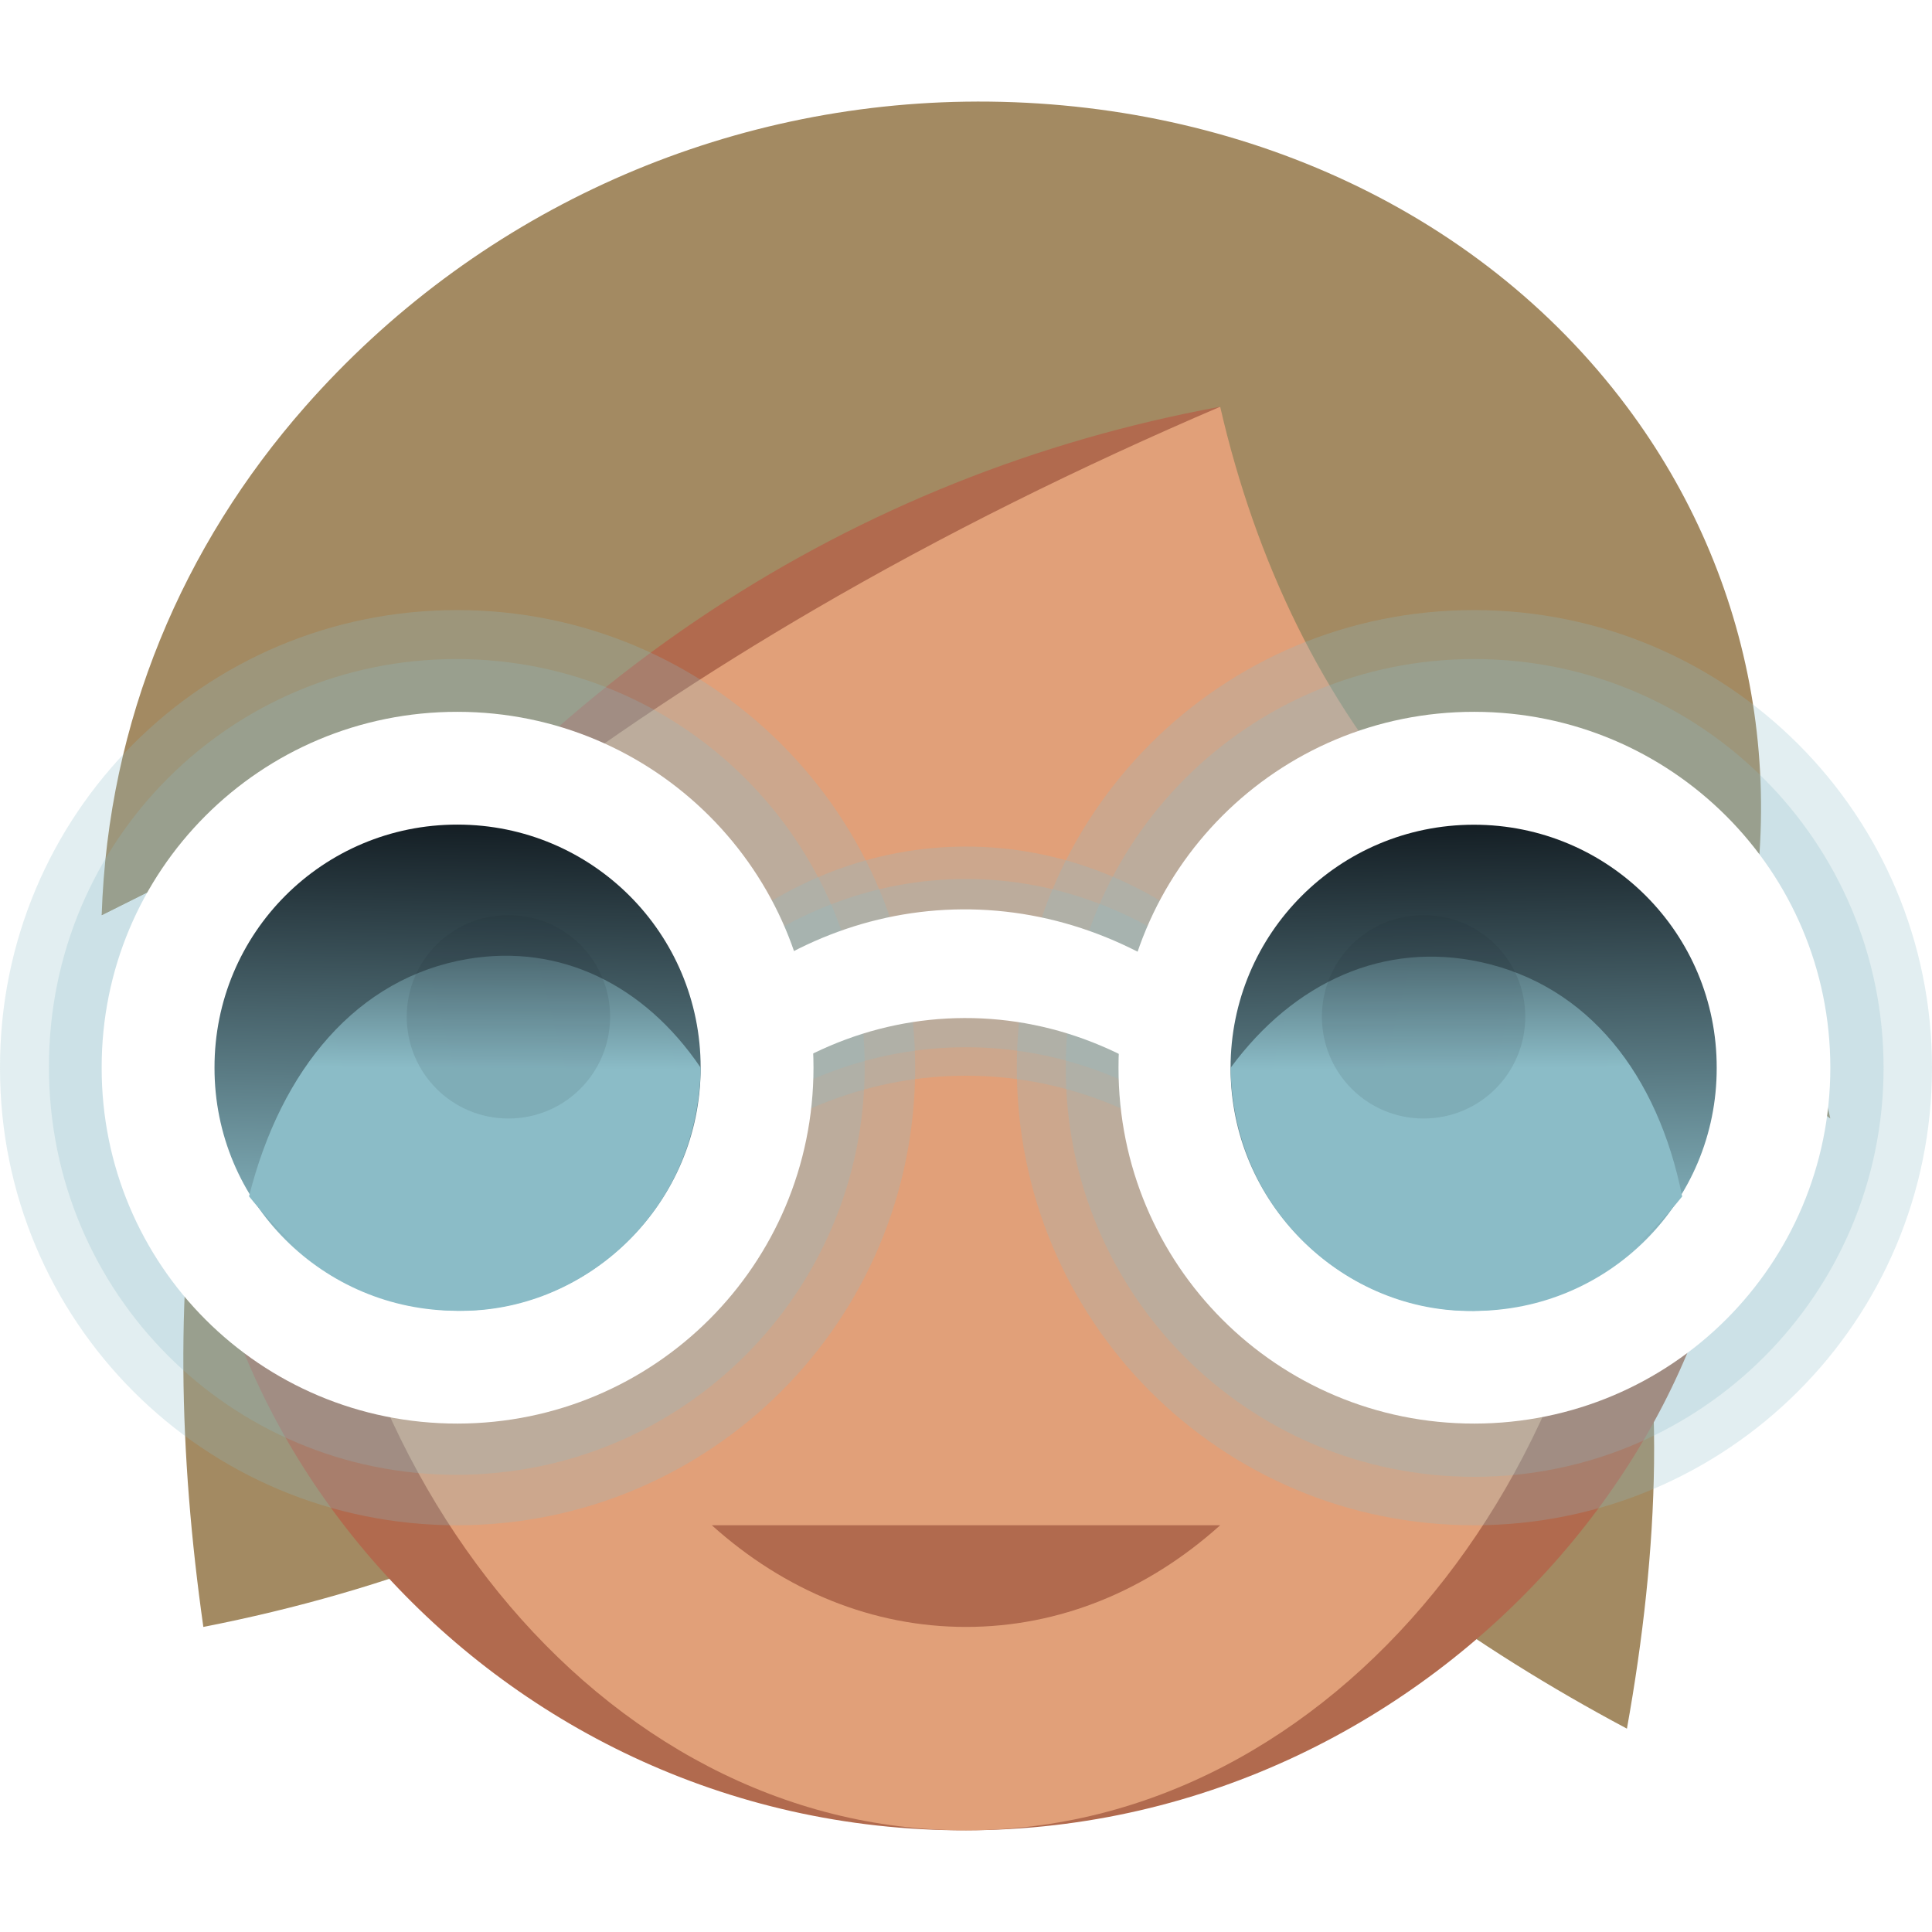
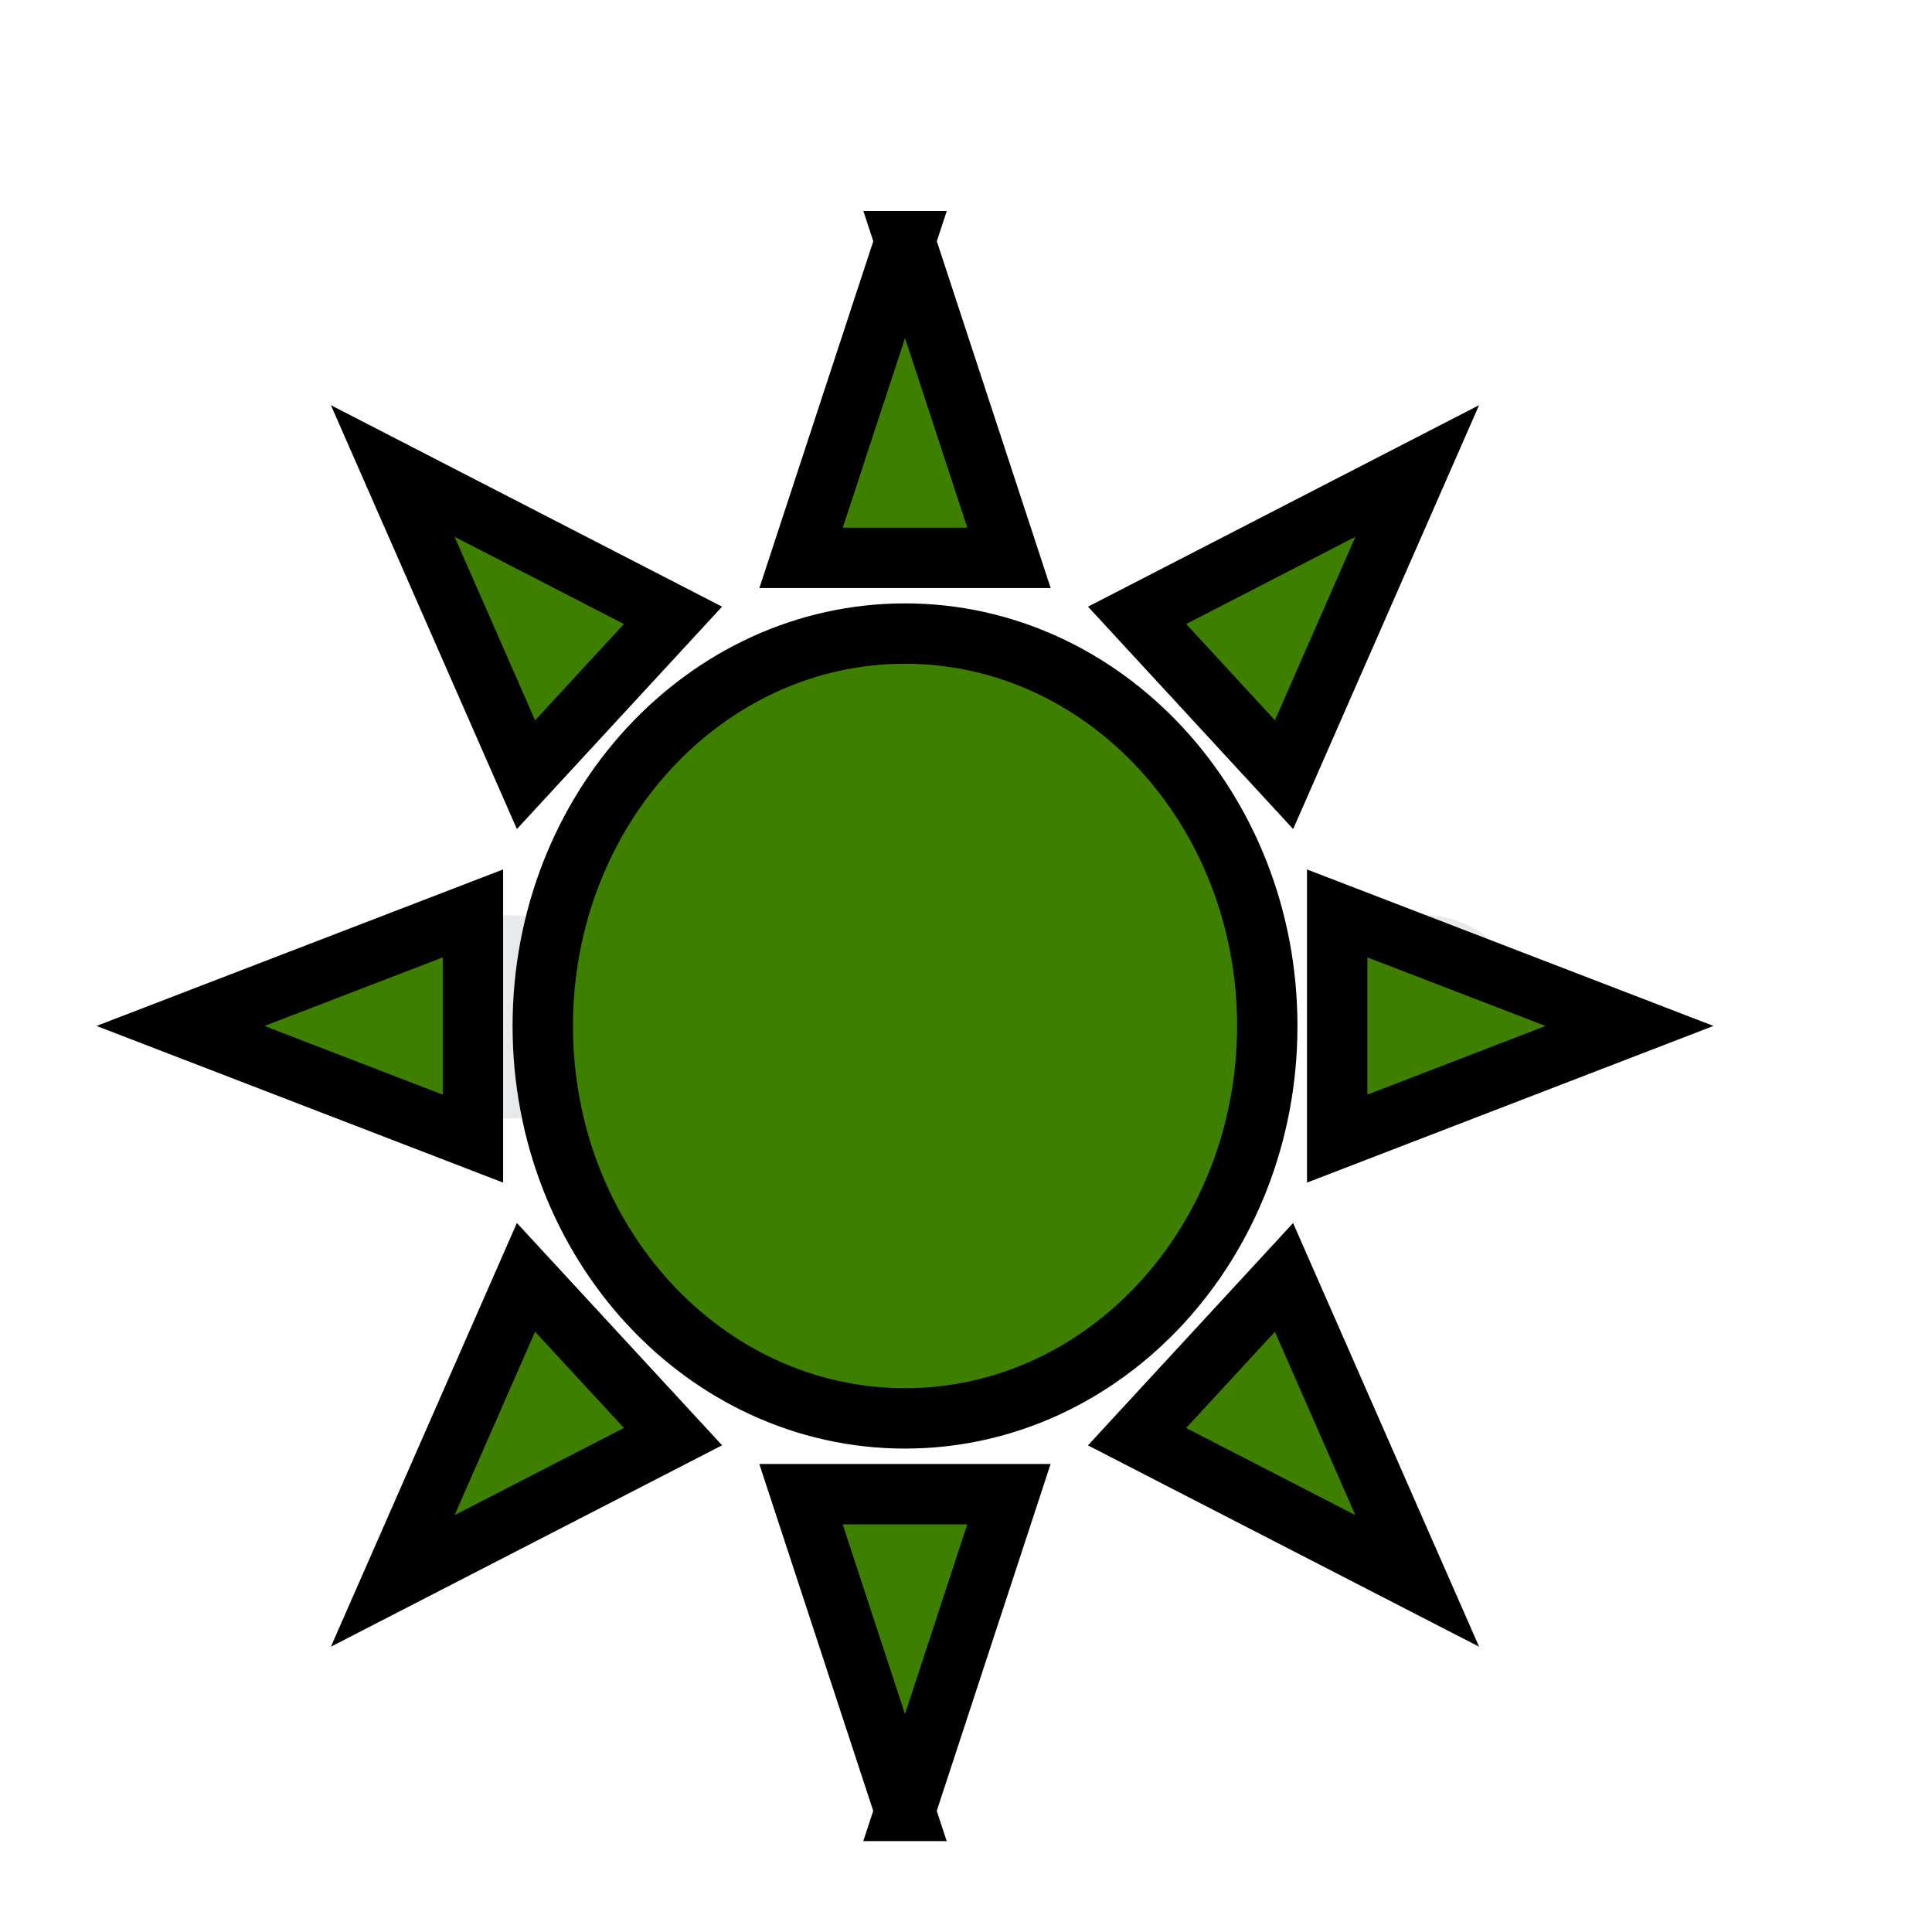
- <svg xmlns="http://www.w3.org/2000/svg" viewBox="0 0 32 32">
-   <defs>
-     <linearGradient x1="7.579" y1="13.474" x2="7.433" y2="20.898" id="gradient8402" gradientUnits="userSpaceOnUse">
-       <stop offset="0%" stop-color="rgb(20,30,36)" />
-       <stop offset="100%" stop-color="rgb(225,160,121)" />
-     </linearGradient>
-     <linearGradient x1="7.579" y1="13.474" x2="7.55" y2="17.696" id="gradient8403" gradientUnits="userSpaceOnUse">
-       <stop offset="0%" stop-color="rgb(20,30,36)" />
-       <stop offset="100%" stop-color="rgb(225,160,121)" />
-     </linearGradient>
-     <linearGradient x1="24.408" y1="13.476" x2="24.554" y2="20.901" id="gradient8404" gradientUnits="userSpaceOnUse">
-       <stop offset="0%" stop-color="rgb(20,30,36)" />
-       <stop offset="100%" stop-color="rgb(225,160,121)" />
-     </linearGradient>
-     <linearGradient x1="24.408" y1="13.476" x2="24.437" y2="17.698" id="gradient8405" gradientUnits="userSpaceOnUse">
-       <stop offset="0%" stop-color="rgb(20,30,36)" />
-       <stop offset="100%" stop-color="rgb(225,160,121)" />
-     </linearGradient>
-     <linearGradient x1="7.579" y1="13.658" x2="7.439" y2="20.758" id="gradient8409" gradientUnits="userSpaceOnUse">
-       <stop offset="0%" stop-color="rgb(20,30,36)" />
-       <stop offset="100%" stop-color="rgb(139,188,199)" />
-     </linearGradient>
-     <linearGradient x1="7.579" y1="13.658" x2="7.551" y2="17.696" id="gradient8410" gradientUnits="userSpaceOnUse">
-       <stop offset="0%" stop-color="rgb(20,30,36)" />
-       <stop offset="100%" stop-color="rgb(139,188,199)" />
-     </linearGradient>
-     <linearGradient x1="24.408" y1="13.66" x2="24.547" y2="20.76" id="gradient8411" gradientUnits="userSpaceOnUse">
-       <stop offset="0%" stop-color="rgb(20,30,36)" />
-       <stop offset="100%" stop-color="rgb(139,188,199)" />
-     </linearGradient>
-     <linearGradient x1="24.408" y1="13.66" x2="24.436" y2="17.698" id="gradient8412" gradientUnits="userSpaceOnUse">
-       <stop offset="0%" stop-color="rgb(20,30,36)" />
-       <stop offset="100%" stop-color="rgb(139,188,199)" />
-     </linearGradient>
-   </defs>
+ <svg xmlns="http://www.w3.org/2000/svg" width="32" height="32">
  <g>
-     <path d="M3.368,26.947 C6.421,26.35 9.296,25.255 11.79,23.579 C13.772,22.246 15.503,20.56 16.842,18.526 C17.672,20.406 18.829,22.088 20.21,23.579 C22.099,25.617 24.413,27.282 26.947,28.632 C27.478,25.678 27.614,22.677 26.947,20.21 C26.607,18.95 26.081,17.82 25.263,16.842 C25.818,16.711 26.375,16.726 26.947,16.842 C28.067,17.069 29.24,17.723 30.316,18.526 C29.926,16.781 29.354,15.098 28.632,13.474 C27.415,10.738 25.879,8.207 23.579,6.737 C21.227,5.234 18.214,4.877 15.158,5.053 C12.782,5.189 10.456,5.618 8.421,6.737 C5.393,8.402 3.128,11.486 1.684,15.158 L5.053,13.474 C4.213,15.061 3.68,16.762 3.368,18.526 C2.89,21.236 2.964,24.101 3.368,26.947 Z" fill="rgb(163,138,98)" opacity="1" />
-     <path d="M28.632,16.842 C29.789,23.04 23.951,30.302 16,30.316 C7.982,30.329 2.27,23.148 3.368,16.842 C5.644,3.771 26.414,3.705 28.632,16.842 Z" fill="rgb(177,106,78)" opacity="1" />
-     <path d="M26.947,16.842 C26.976,24.298 22.046,30.315 16,30.316 C9.944,30.317 5.053,24.295 5.053,16.842 C5.053,9.389 9.944,3.367 16,3.368 C22.046,3.37 26.976,9.386 26.947,16.842 Z" fill="rgb(225,160,121)" opacity="1" />
-     <path d="M20.21,6.737 C17.896,7.728 15.64,8.841 13.474,10.105 C11.725,11.126 10.034,12.243 8.421,13.474 C8.663,11.669 9.228,9.963 10.105,8.421 C10.95,6.936 12.032,5.625 13.474,5.053 C15.547,4.229 18.092,4.906 20.21,6.737 Z" fill="rgb(177,106,78)" opacity="1" />
-     <path d="M11.79,25.263 L20.21,25.263 C18.998,26.353 17.54,26.947 16,26.947 C14.46,26.947 13.002,26.353 11.79,25.263 Z" fill="rgb(177,106,78)" opacity="1" />
-     <path d="M28.632,16.842 C26.649,16.158 24.94,14.985 23.579,13.474 C21.908,11.62 20.798,9.295 20.21,6.737 C17.166,7.296 14.321,8.442 11.79,10.105 C9.132,11.851 6.863,14.137 5.053,16.842 L5.053,13.474 L1.684,15.158 C1.79,11.933 3.033,9.032 5.053,6.737 C7.841,3.568 11.805,1.747 15.991,1.684 C20.337,1.619 24.455,3.404 26.947,6.737 C29.048,9.546 29.769,13.196 28.632,16.842 Z" fill="rgb(163,138,98)" opacity="1" />
-     <path d="M0,0 L32,0 L32,32 L0,32 L0,0 Z" fill="transparent" opacity="1" />
-   </g>
-   <g>
-     <path d="M11.79,15.63 C13.018,14.587 14.472,14.022 16,14.022 C17.527,14.022 18.982,14.587 20.21,15.63 L20.21,19.368 C18.97,18.36 17.518,17.817 16,17.817 C14.482,17.817 13.03,18.36 11.79,19.368 L11.79,15.63 Z" fill="rgb(139,188,199)" opacity="0.25" />
-     <path d="M11.79,16.168 C13.018,15.124 14.472,14.559 16,14.559 C17.527,14.559 18.982,15.124 20.21,16.168 L20.21,18.897 C18.97,17.889 17.518,17.346 16,17.346 C14.482,17.346 13.03,17.889 11.79,18.897 L11.79,16.168 Z" fill="rgb(139,188,199)" opacity="0.25" />
-     <path d="M0,17.684 C-0.006,13.49 3.375,10.101 7.579,10.105 C11.772,10.11 15.158,13.492 15.158,17.684 C15.158,21.876 11.772,25.259 7.579,25.263 C3.375,25.268 -0.006,21.878 0,17.684 Z" fill="rgb(139,188,199)" opacity="0.25" />
-     <path d="M0.811,17.671 C0.805,13.933 3.819,10.912 7.566,10.916 C11.303,10.92 14.322,13.935 14.322,17.671 C14.322,21.408 11.303,24.423 7.566,24.427 C3.819,24.431 0.805,21.41 0.811,17.671 Z" fill="rgb(139,188,199)" opacity="0.25" />
-     <path d="M16.842,17.684 C16.836,13.49 20.218,10.101 24.421,10.105 C28.614,10.11 32,13.492 32,17.684 C32,21.876 28.614,25.259 24.421,25.263 C20.218,25.268 16.836,21.878 16.842,17.684 Z" fill="rgb(139,188,199)" opacity="0.25" />
-     <path d="M17.653,17.688 C17.647,13.941 20.669,10.912 24.425,10.916 C28.172,10.92 31.198,13.943 31.198,17.688 C31.198,21.434 28.172,24.457 24.425,24.461 C20.669,24.465 17.647,21.436 17.653,17.688 Z" fill="rgb(139,188,199)" opacity="0.25" />
-   </g>
-   <g>
-     <path d="M3.368,17.684 C3.365,15.354 5.244,13.471 7.579,13.474 C9.908,13.476 11.79,15.355 11.79,17.684 C11.79,20.013 9.908,21.892 7.579,21.895 C5.244,21.897 3.365,20.014 3.368,17.684 Z" fill="url(#gradient8402)" opacity="1" />
-     <path d="M11.79,17.684 C11.769,18.866 11.306,19.927 10.521,20.699 C9.732,21.474 8.67,21.913 7.579,21.895 C6.214,21.871 4.933,21.128 3.966,19.912 C4.52,17.711 5.839,16.124 7.758,15.801 C9.343,15.534 10.808,16.235 11.79,17.684 Z" fill="url(#gradient8403)" opacity="1" />
-     <path d="M28.618,17.686 C28.622,15.357 26.743,13.473 24.408,13.476 C22.078,13.479 20.197,15.358 20.197,17.686 C20.197,20.015 22.078,21.895 24.408,21.897 C26.743,21.9 28.622,20.017 28.618,17.686 Z" fill="url(#gradient8404)" opacity="1" />
-     <path d="M20.197,17.686 C20.218,18.869 20.681,19.929 21.466,20.701 C22.255,21.476 23.316,21.916 24.408,21.897 C25.773,21.874 27.054,21.13 28.02,19.915 C27.599,17.807 26.396,16.26 24.531,15.855 C22.86,15.492 21.298,16.193 20.197,17.686 Z" fill="url(#gradient8405)" opacity="1" />
-     <path d="M11.79,16.675 C12.992,15.636 14.427,15.073 15.932,15.062 C17.478,15.051 18.957,15.622 20.21,16.675 L20.21,18.637 C19.007,17.488 17.536,16.857 15.971,16.862 C14.424,16.867 12.971,17.495 11.79,18.637 L11.79,16.675 Z" fill="rgb(255,255,255)" opacity="1" />
-     <path d="M1.684,17.684 C1.679,14.422 4.309,11.786 7.579,11.79 C10.84,11.793 13.474,14.424 13.474,17.684 C13.474,20.945 10.84,23.575 7.579,23.579 C4.309,23.582 1.679,20.946 1.684,17.684 Z" fill="rgb(255,255,255)" opacity="1" />
-     <path d="M18.526,17.684 C18.522,14.422 21.152,11.786 24.421,11.79 C27.682,11.793 30.316,14.424 30.316,17.684 C30.316,20.945 27.682,23.575 24.421,23.579 C21.152,23.582 18.522,20.946 18.526,17.684 Z" fill="rgb(255,255,255)" opacity="1" />
-     <path d="M3.553,17.684 C3.549,15.456 5.346,13.655 7.579,13.658 C9.806,13.66 11.605,15.457 11.605,17.684 C11.605,19.911 9.806,21.708 7.579,21.711 C5.346,21.713 3.549,19.912 3.553,17.684 Z" fill="url(#gradient8409)" opacity="1" />
-     <path d="M11.605,17.684 C11.586,18.815 11.143,19.829 10.392,20.567 C9.637,21.308 8.623,21.729 7.579,21.711 C6.274,21.688 5.049,20.977 4.125,19.815 C4.654,17.71 5.915,16.192 7.75,15.883 C9.266,15.628 10.667,16.299 11.605,17.684 Z" fill="url(#gradient8410)" opacity="1" />
-     <path d="M28.434,17.687 C28.438,15.458 26.641,13.658 24.408,13.66 C22.18,13.663 20.382,15.46 20.382,17.687 C20.382,19.914 22.18,21.71 24.408,21.713 C26.641,21.715 28.438,19.915 28.434,17.687 Z" fill="url(#gradient8411)" opacity="1" />
-     <path d="M20.382,17.687 C20.401,18.817 20.844,19.831 21.595,20.569 C22.349,21.311 23.364,21.731 24.408,21.713 C25.713,21.691 26.938,20.979 27.862,19.817 C27.46,17.801 26.309,16.323 24.525,15.935 C22.928,15.588 21.434,16.258 20.382,17.687 Z" fill="url(#gradient8412)" opacity="1" />
-   </g>
-   <g>
-     <path d="M8.421,15.158 C9.353,15.156 10.106,15.908 10.105,16.842 C10.104,17.774 9.353,18.526 8.421,18.526 C7.489,18.526 6.738,17.774 6.737,16.842 C6.736,15.908 7.489,15.156 8.421,15.158 Z" fill="rgb(20,30,36)" opacity="0.1" />
-     <path d="M23.579,15.158 C24.511,15.156 25.264,15.908 25.263,16.842 C25.262,17.774 24.511,18.526 23.579,18.526 C22.647,18.526 21.896,17.774 21.895,16.842 C21.894,15.908 22.647,15.156 23.579,15.158 Z" fill="rgb(20,30,36)" opacity="0.1" />
+     <g stroke="null" id="svg_1">
+       <path stroke="null" d="m-2,-1l31,0l0,30l-31,0l0,-30z" fill="transparent" id="svg_2" />
+     </g>
+     <g id="svg_29">
+       <path d="m8.421,15.158c0.932,-0.001 1.685,0.75 1.684,1.684c-0.001,0.932 -0.753,1.684 -1.684,1.684c-0.932,0 -1.683,-0.752 -1.684,-1.684c-0.001,-0.934 0.752,-1.686 1.684,-1.684z" fill="rgb(20,30,36)" opacity="0.1" id="svg_30" />
+       <path d="m23.579,15.158c0.932,-0.001 1.685,0.75 1.684,1.684c-0.001,0.932 -0.753,1.684 -1.684,1.684c-0.931,0 -1.683,-0.752 -1.684,-1.684c-0.001,-0.934 0.752,-1.686 1.684,-1.684z" fill="rgb(20,30,36)" opacity="0.1" id="svg_31" />
+     </g>
+     <path stroke="#000" id="svg_4" d="m26.99,16.993l-4.842,1.866l0,-3.73l4.842,1.864zm-3.516,-9.192l-2.206,5.03l-2.434,-2.639l4.64,-2.391zm-8.484,-3.807l1.722,5.246l-3.444,0l1.723,-5.246zm-8.485,3.807l4.642,2.391l-2.435,2.639l-2.207,-5.03zm-3.515,9.192l4.843,-1.864l0,3.73l-4.843,-1.866zm3.515,9.192l2.207,-5.028l2.435,2.638l-4.642,2.39l0,0zm8.485,3.81l-1.723,-5.247l3.444,0l-1.722,5.247zm8.484,-3.81l-4.641,-2.389l2.434,-2.638l2.207,5.027zm-14.484,-9.192l0,0c0,-3.589 2.687,-6.499 6,-6.499c3.313,0 6,2.91 6,6.499c0,3.59 -2.687,6.5 -6,6.5c-3.315,0 -6,-2.91 -6,-6.5l0,0z" fill="#3f7f00" />
  </g>
</svg>
